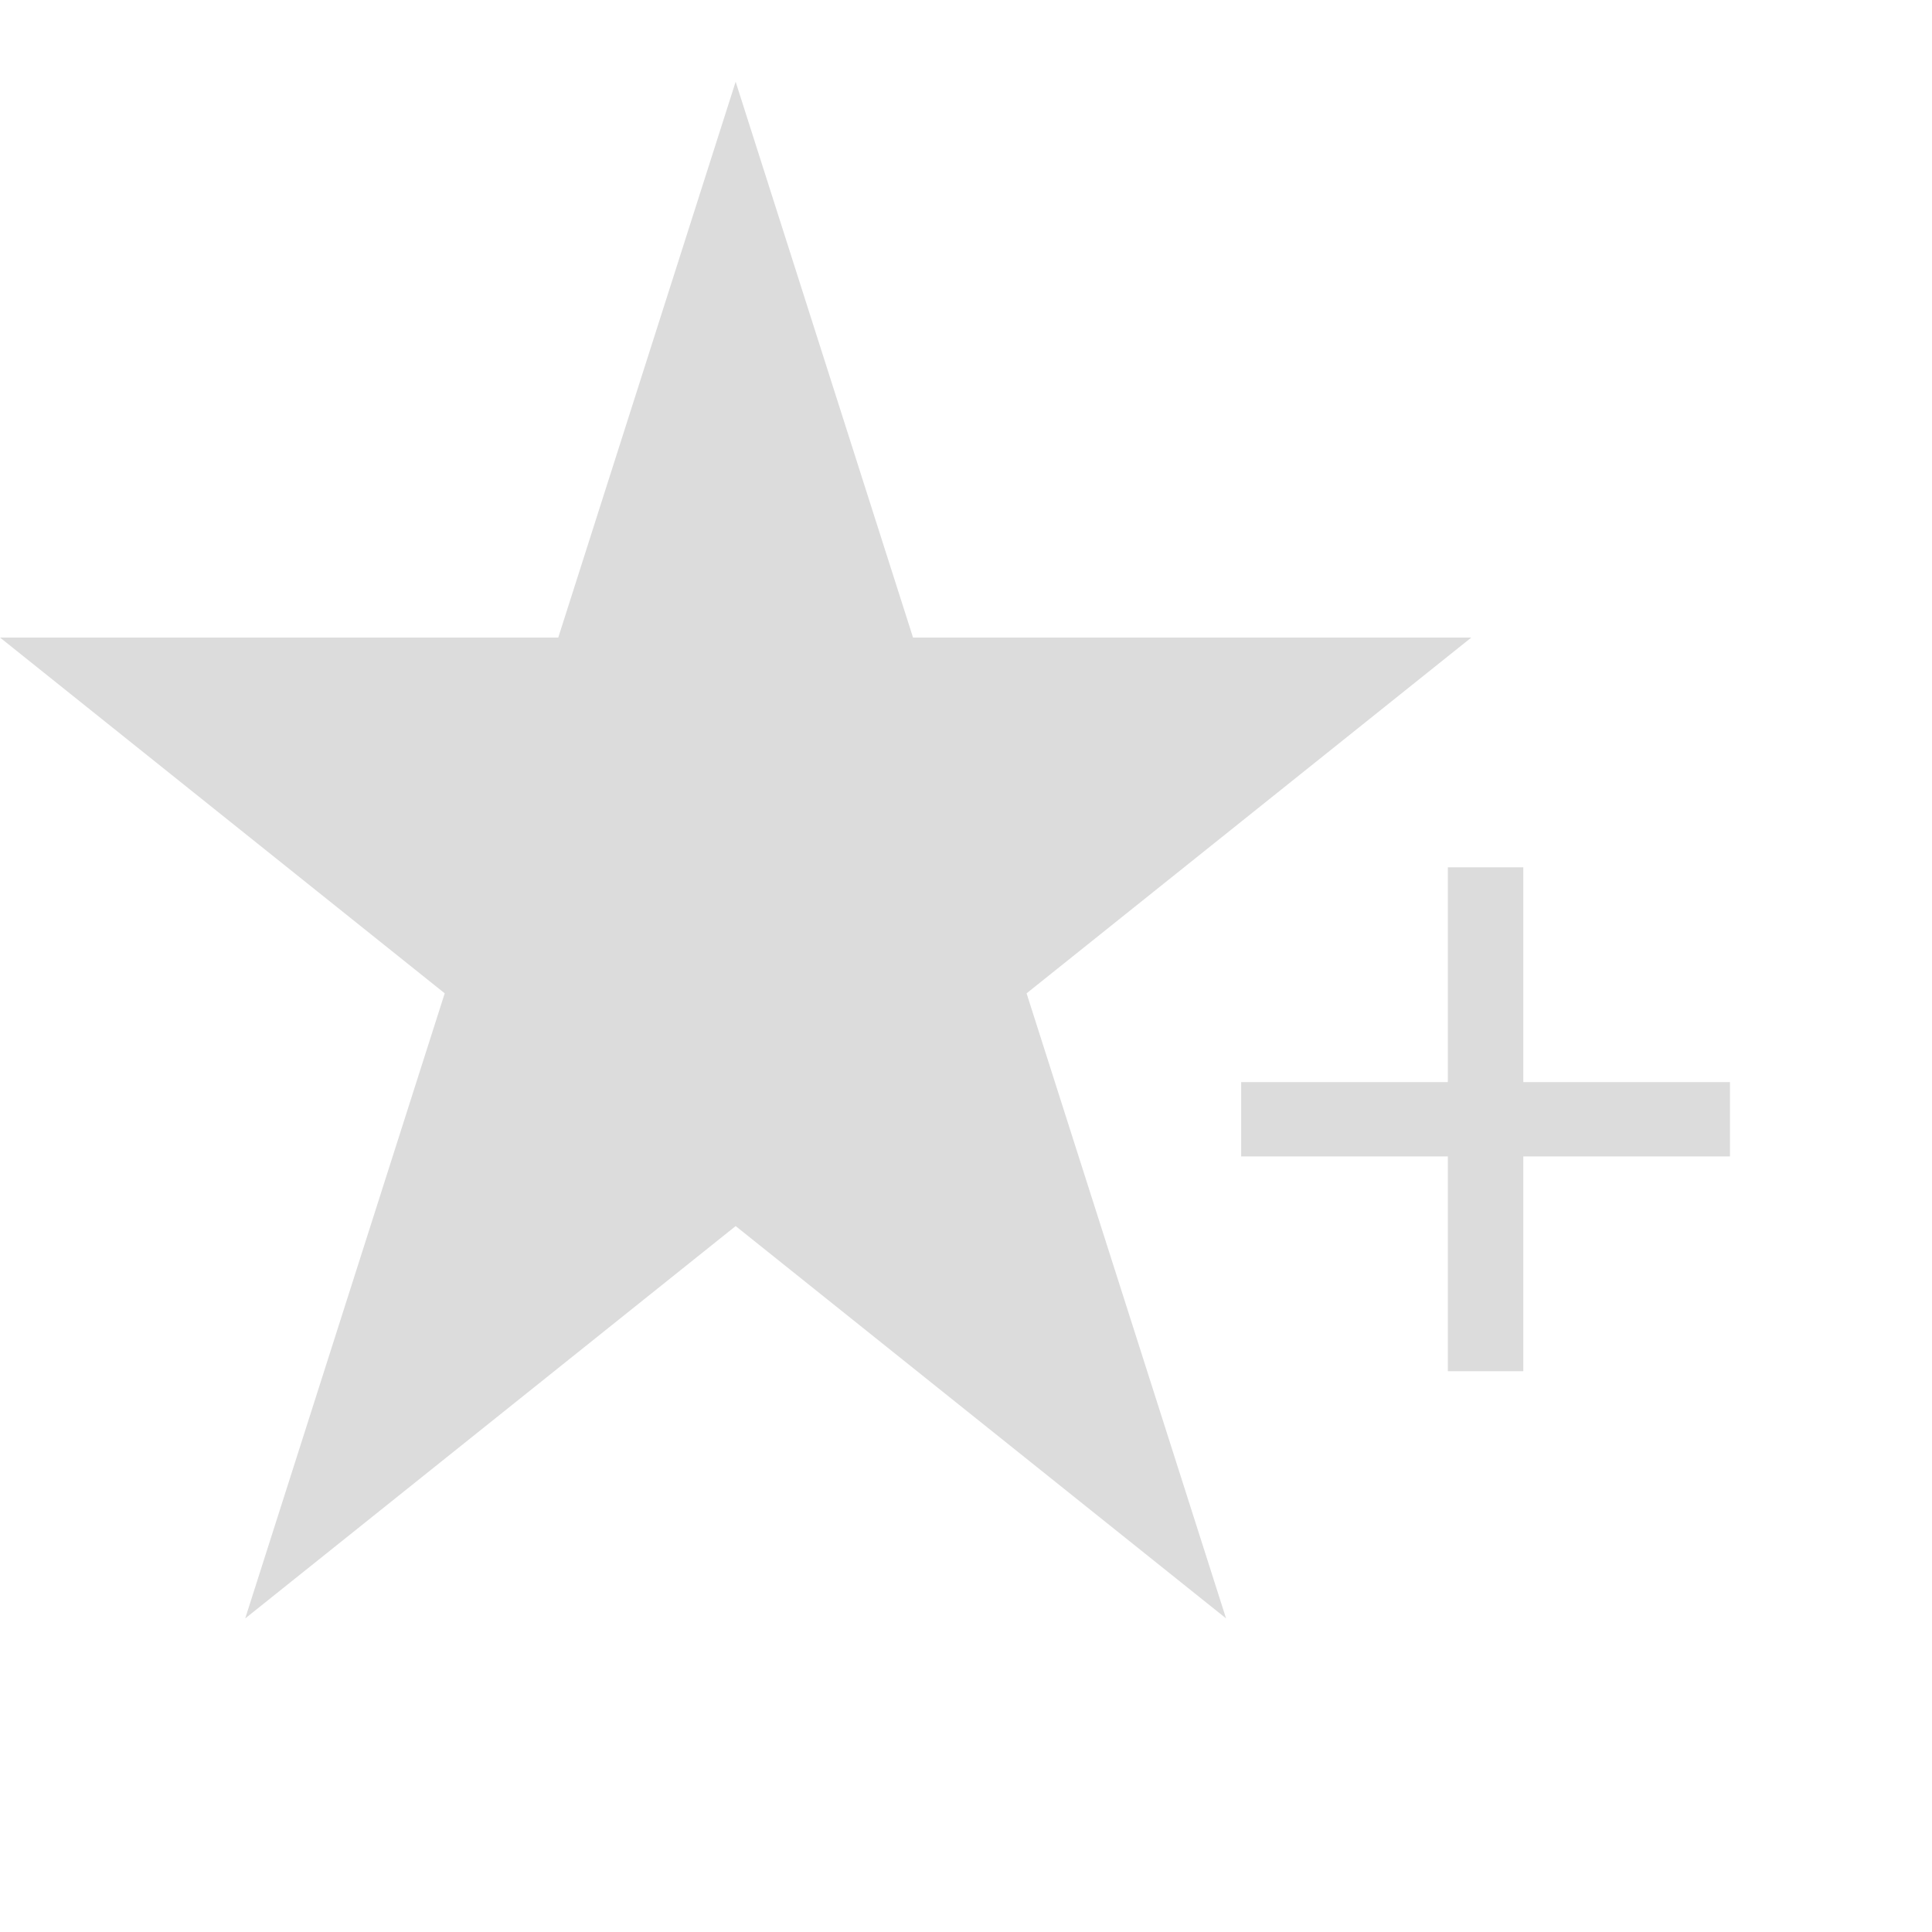
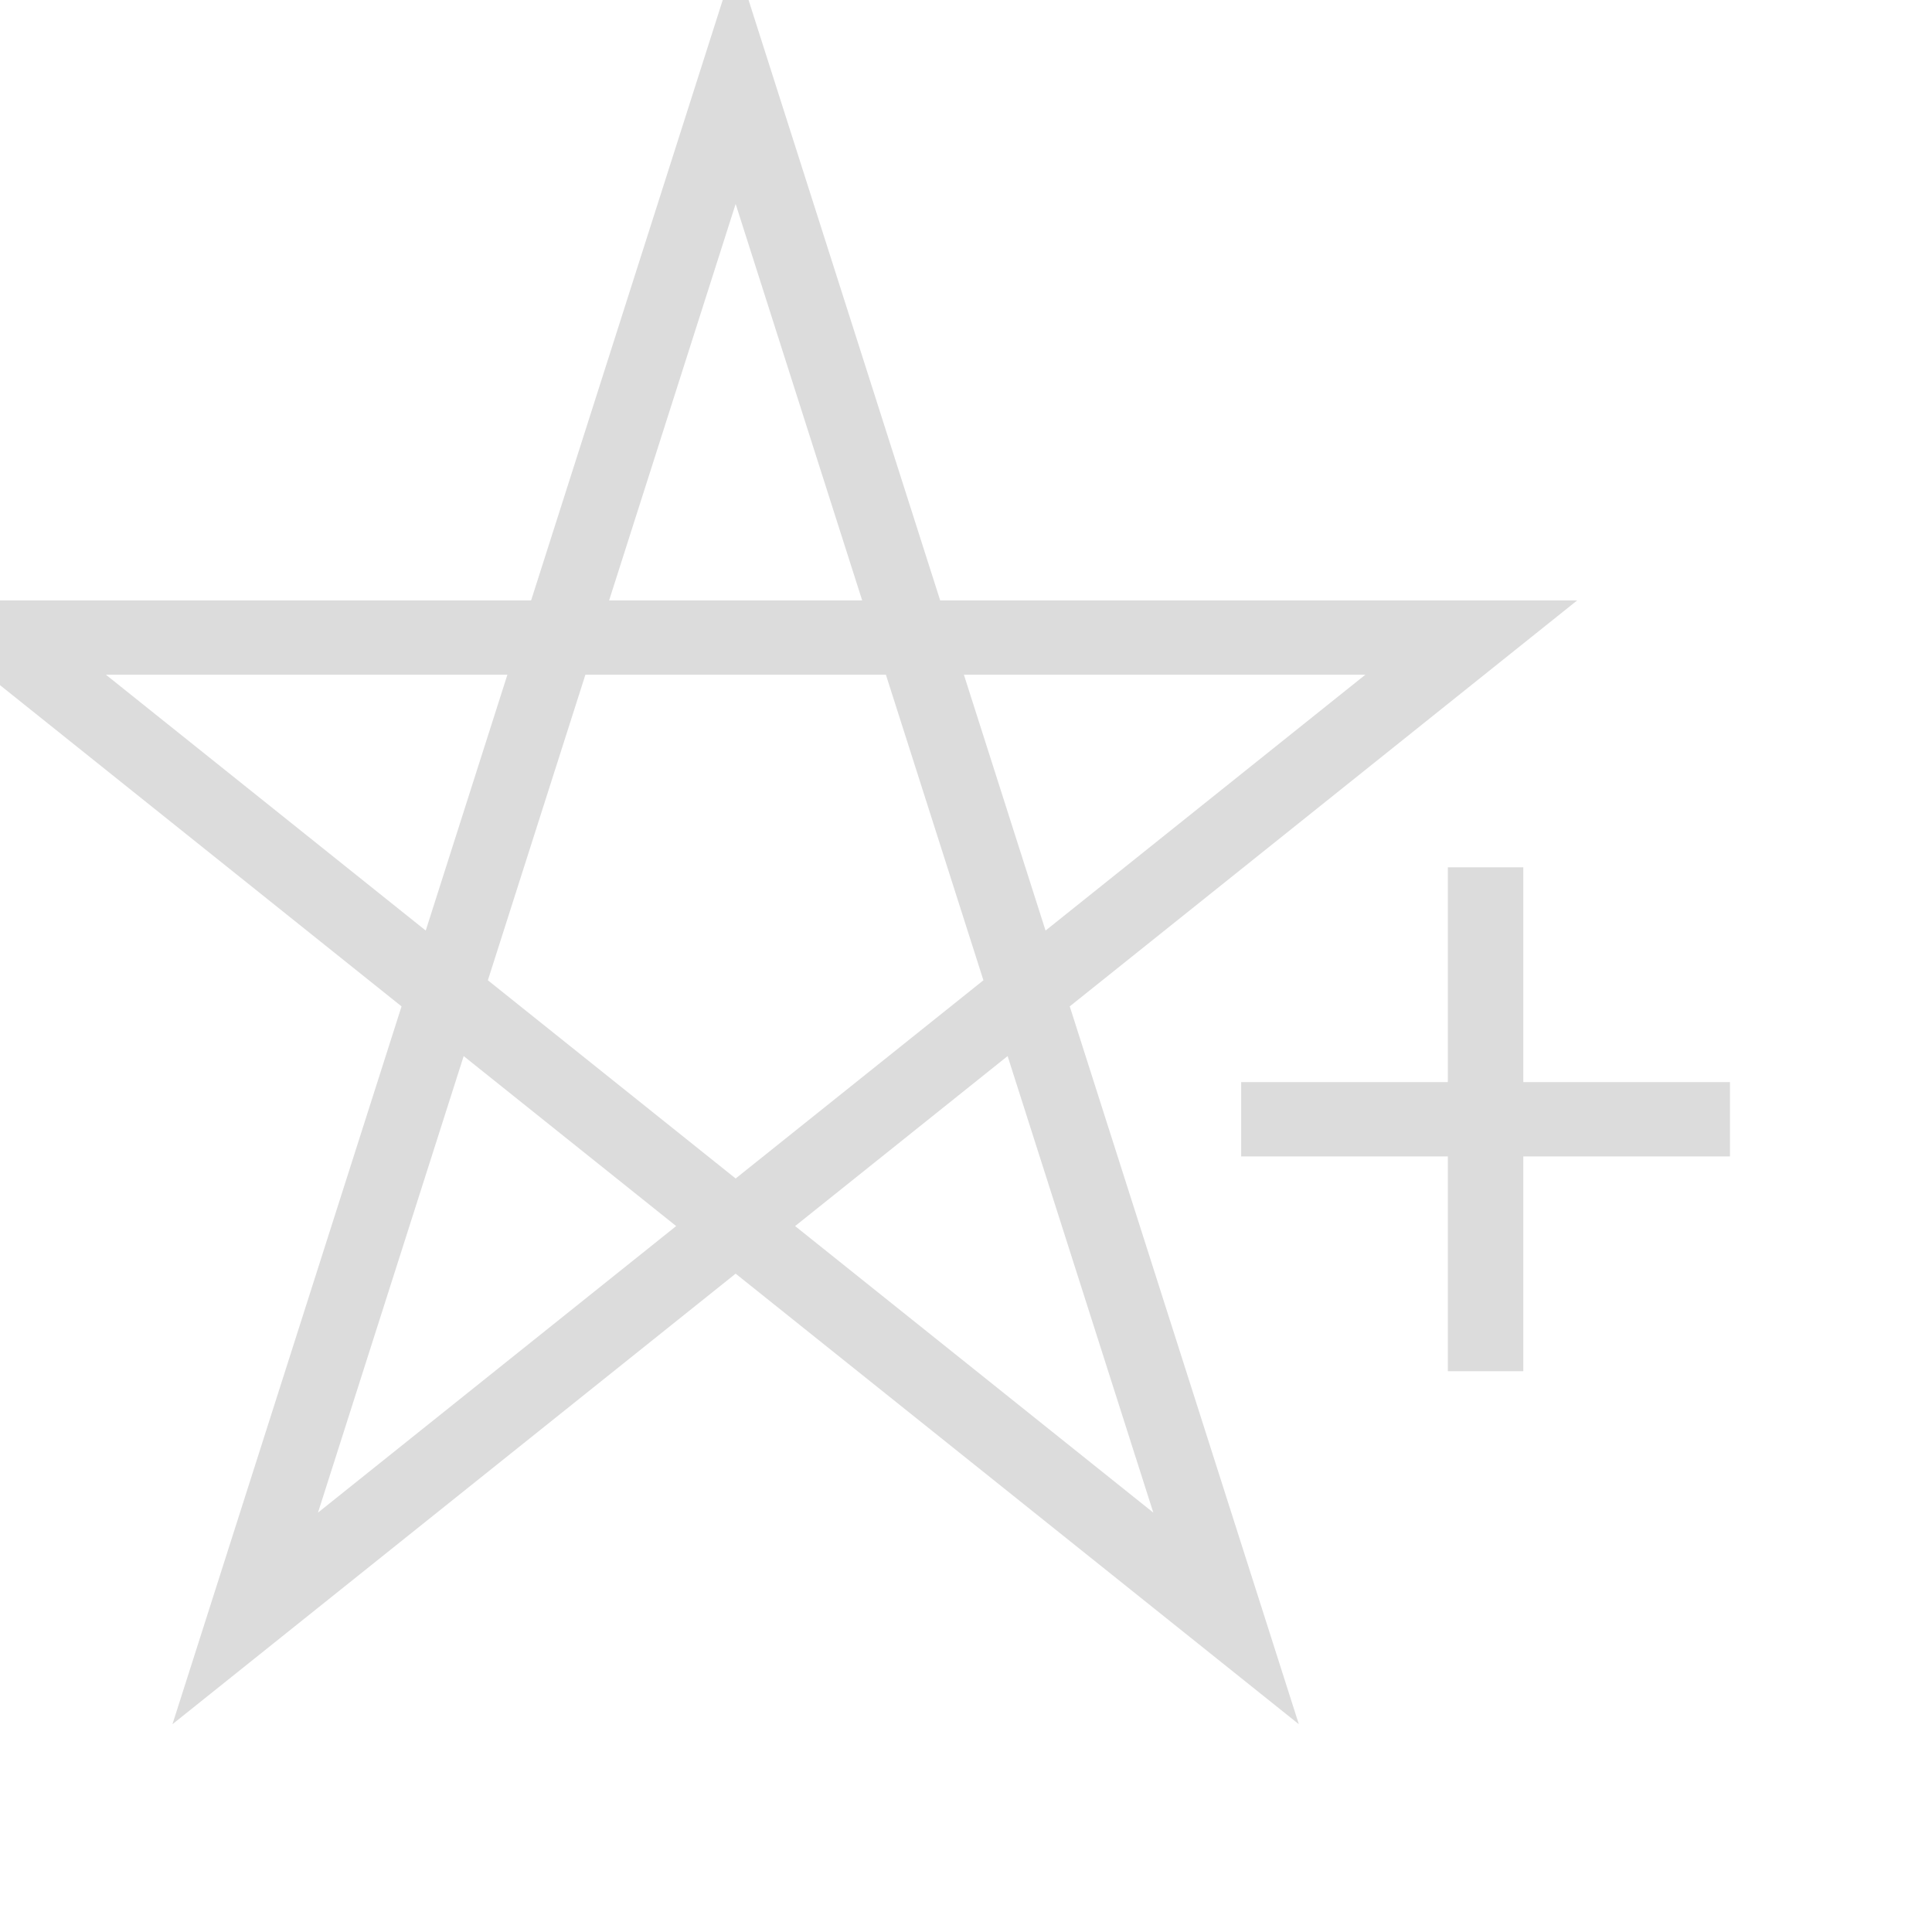
<svg xmlns="http://www.w3.org/2000/svg" width="26" height="26" viewBox="0 0 26 26">
-   <polygon points="9.9, 1.1, 3.3, 21.78, 19.8, 8.58, 0, 8.58, 16.5, 21.78" fill="#dcdcdc" />
+   <polygon points="9.9, 1.1, 3.3, 21.78, 19.8, 8.58, 0, 8.58, 16.5, 21.78" stroke="#dcdcdc" fill="transparent" />
  <text x="16" y="20" fill="#dcdcdc" font-family="Verdana" font-size="14">+</text>
</svg>
